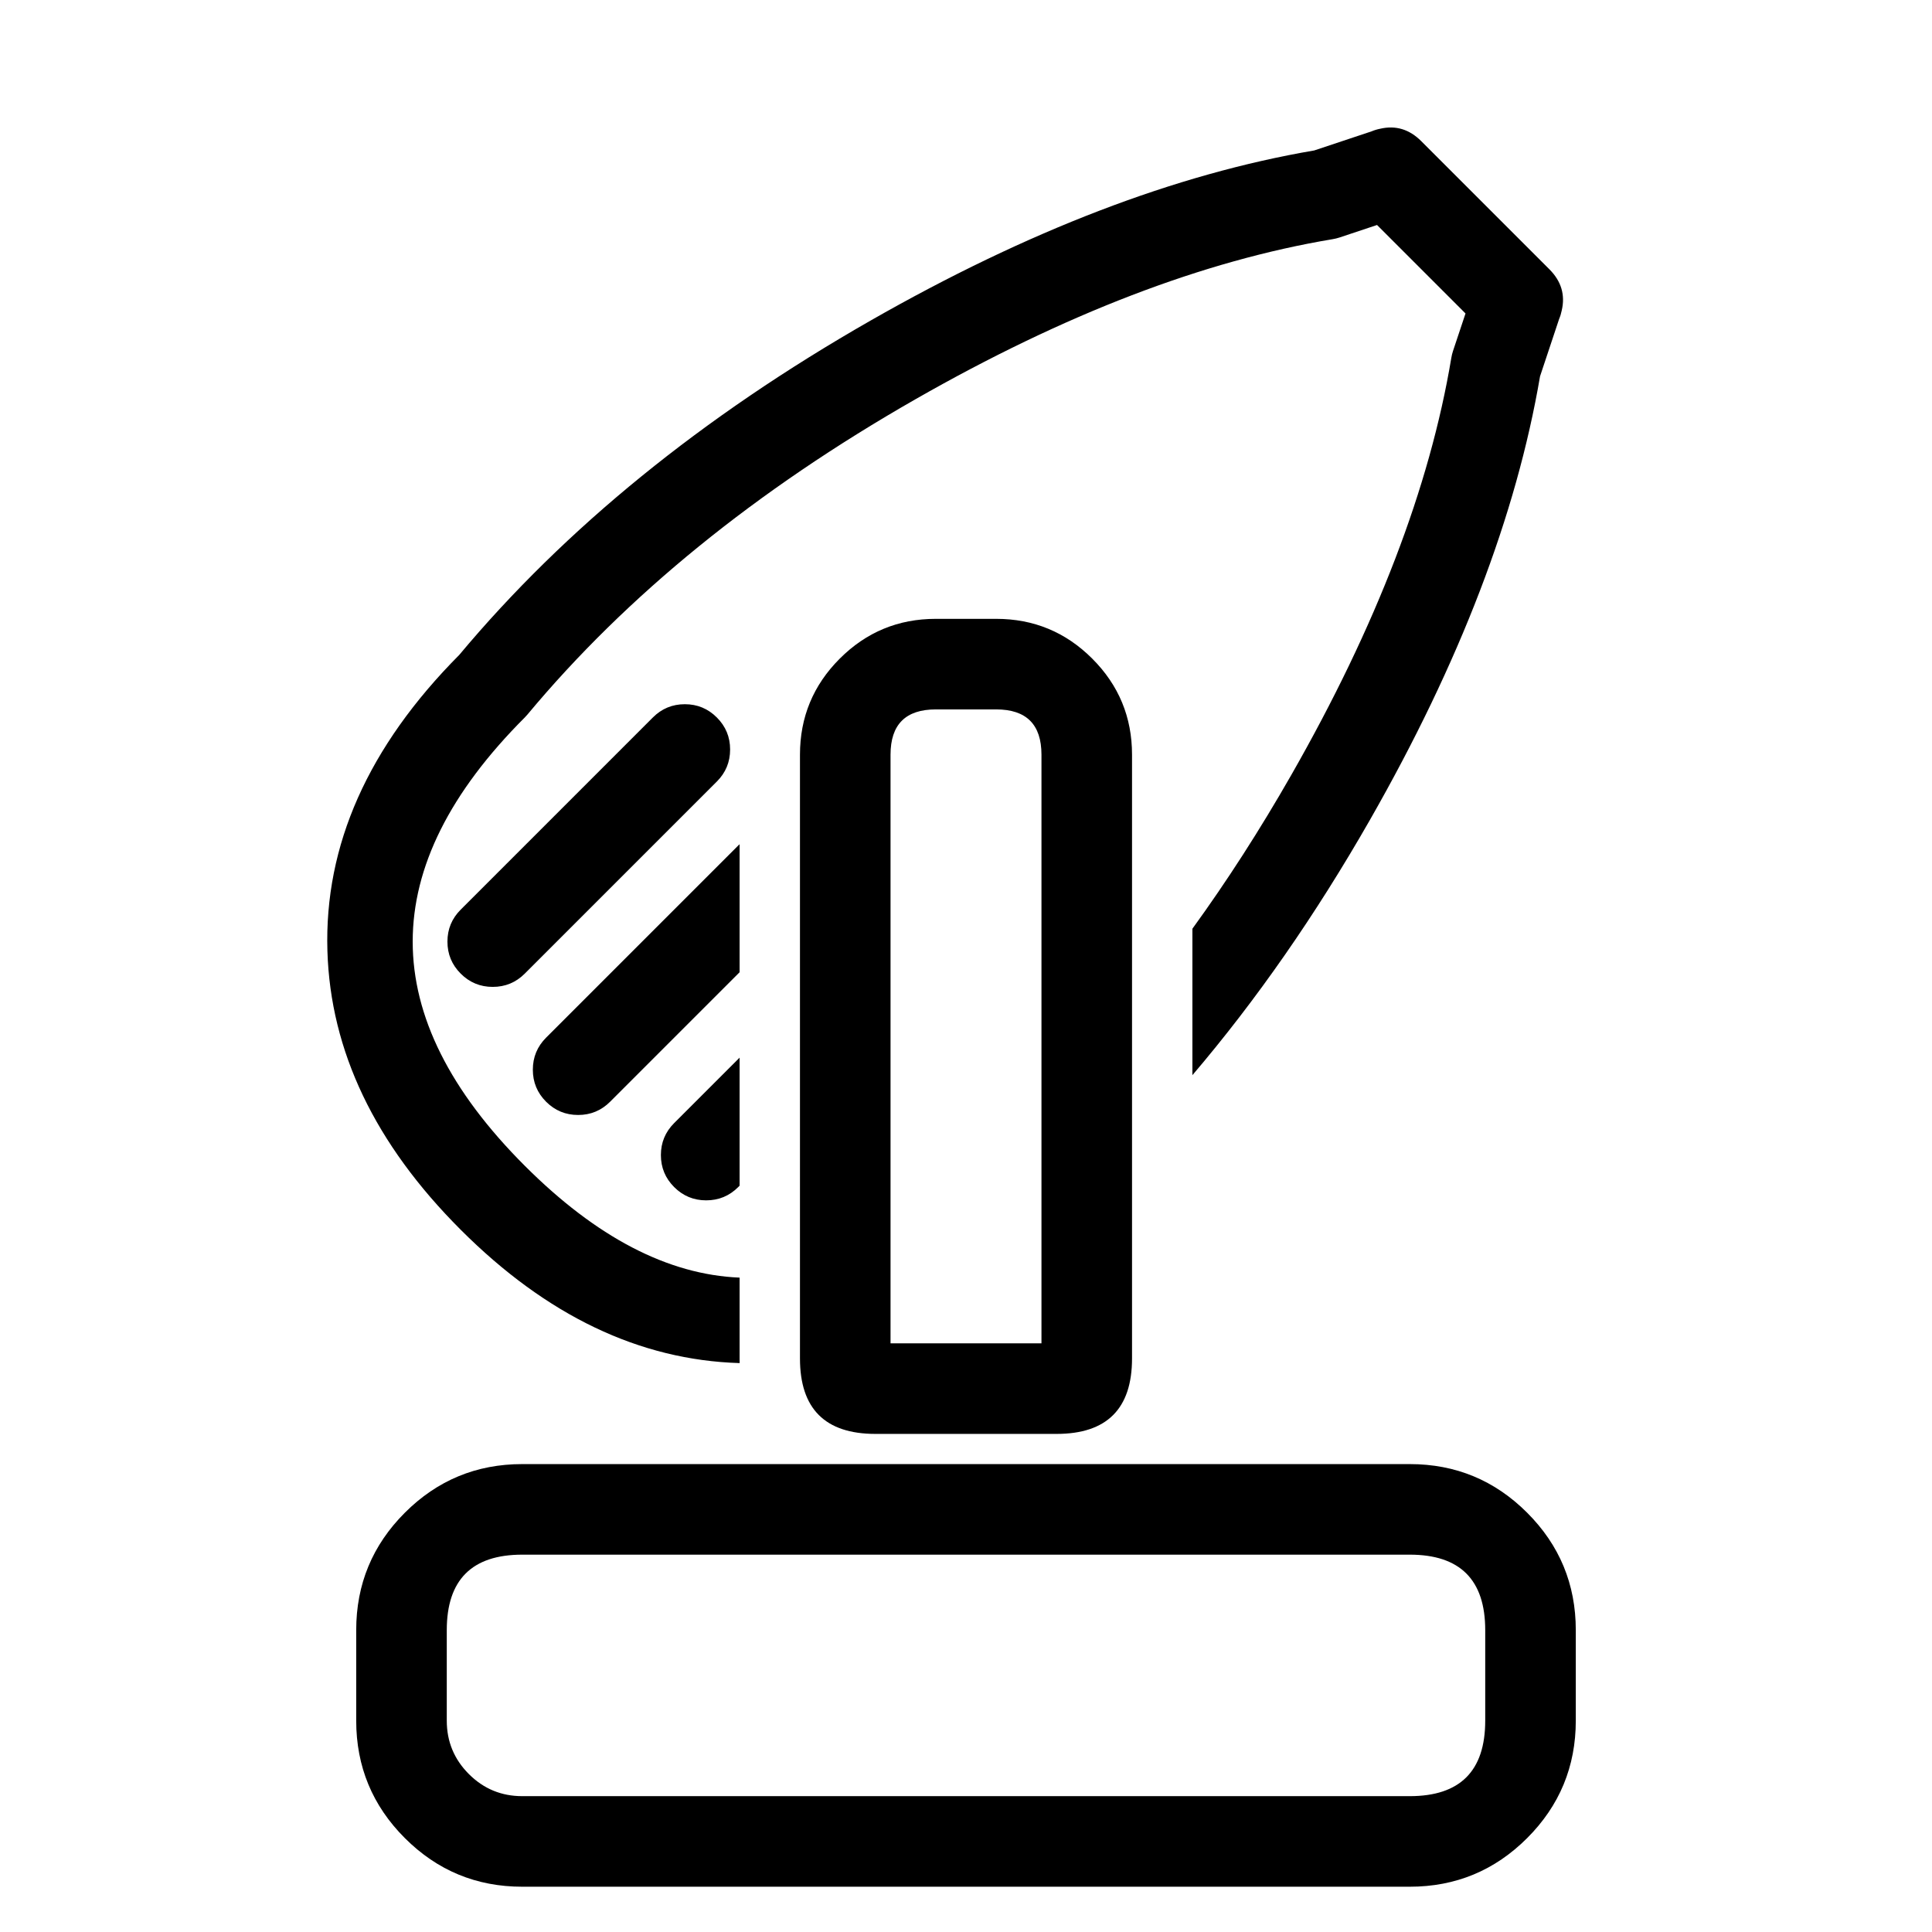
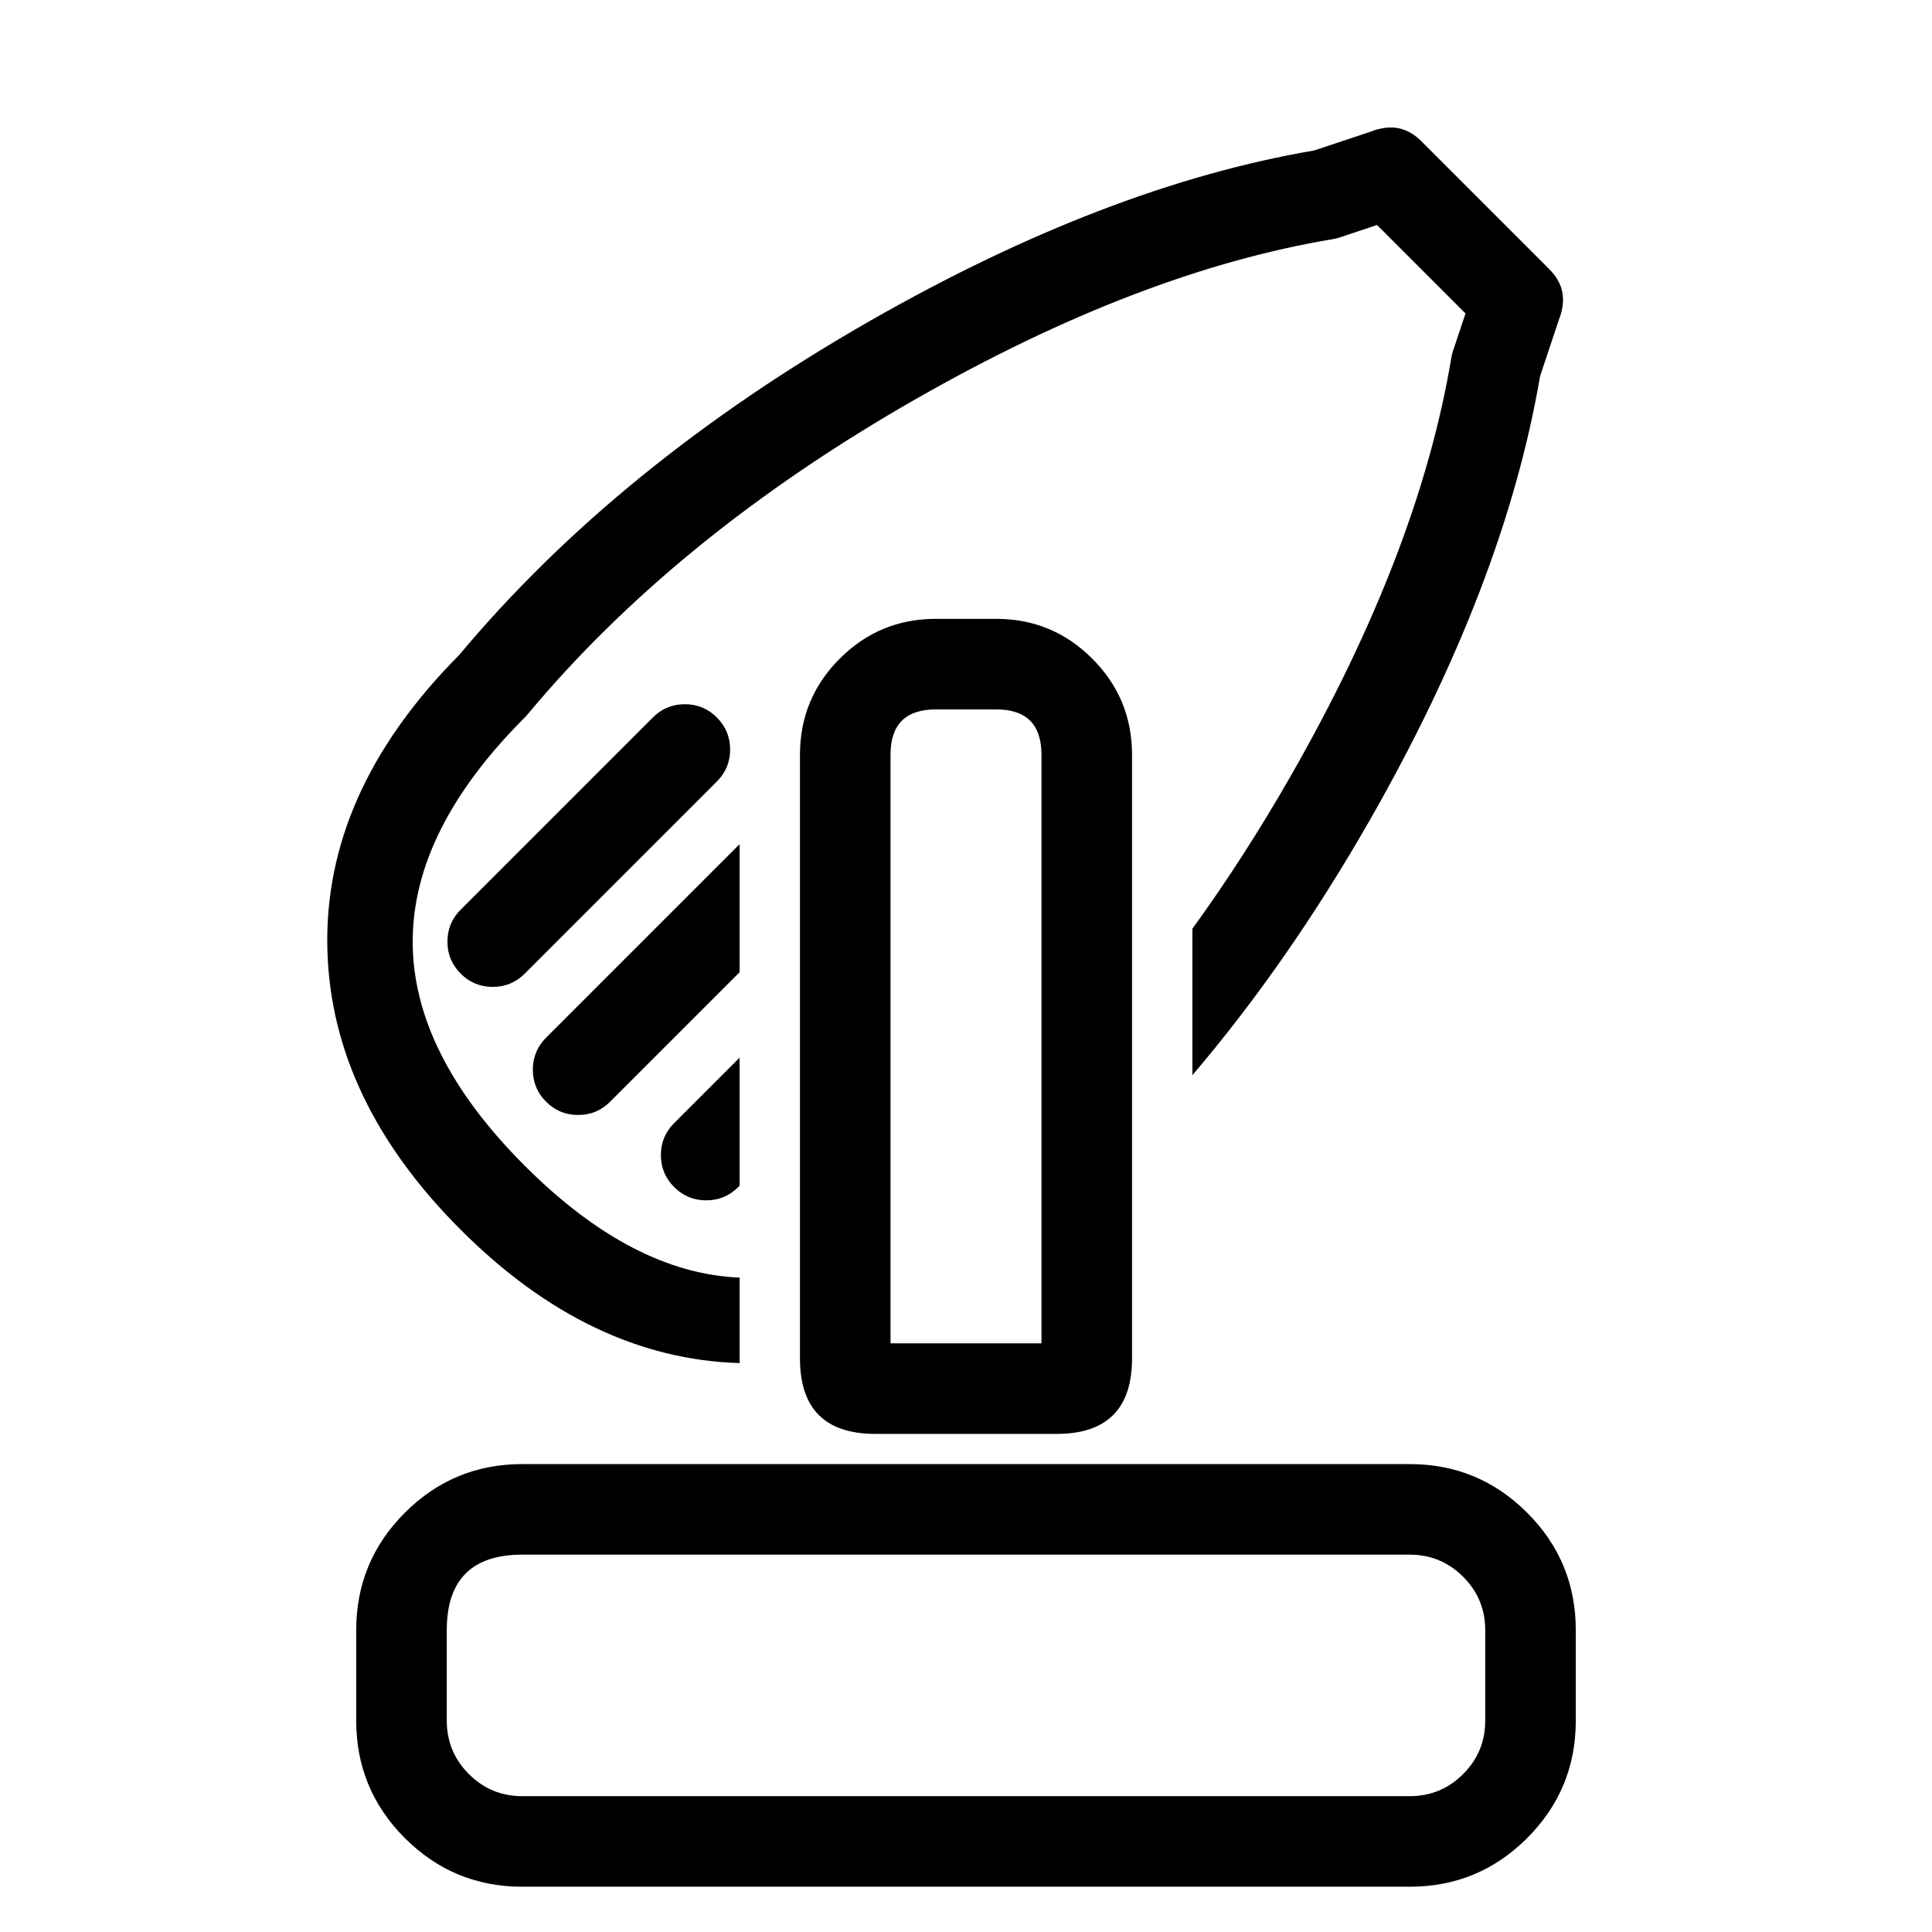
<svg xmlns="http://www.w3.org/2000/svg" class="tosklight-icon" width="64" height="64" viewBox="0 0 64 64" color="#000">
-   <path fill="currentColor" d="M17.3,48.5 L46.7,48.5 Q48.978,48.5 50.589,50.111 Q52.2,51.722 52.2,54 L52.2,57 Q52.2,59.278 50.589,60.889 Q48.978,62.5 46.7,62.5 L17.3,62.5 Q15.022,62.5 13.411,60.889 Q11.8,59.278 11.8,57 L11.8,54 Q11.8,51.722 13.411,50.111 Q15.022,48.5 17.3,48.5 Z M31,20.5 L33,20.5 Q34.864,20.5 36.182,21.818 Q37.5,23.136 37.5,25 L37.5,45 Q37.5,47.5 35,47.5 L29,47.5 Q26.5,47.5 26.5,45 L26.5,25 Q26.5,23.136 27.818,21.818 Q29.136,20.5 31,20.5 Z M15.213,21.695 Q20.48,15.396 28.836,10.621 Q36.646,6.159 43.535,4.984 L45.433,4.352 Q45.57,4.294 45.718,4.265 Q46.491,4.085 47.081,4.676 L51.324,8.919 Q51.915,9.509 51.735,10.282 Q51.706,10.43 51.648,10.567 L51.016,12.465 Q49.841,19.354 45.379,27.164 Q42.682,31.882 39.5,35.616 L39.5,30.765 Q41.219,28.396 42.774,25.675 Q47.008,18.265 48.077,11.854 Q48.096,11.738 48.133,11.626 L48.547,10.384 L45.616,7.453 L44.374,7.867 Q44.262,7.904 44.146,7.923 Q37.735,8.992 30.325,13.226 Q22.404,17.752 17.475,23.667 Q17.431,23.72 17.383,23.768 Q13.671,27.48 13.671,31.192 Q13.671,34.905 17.383,38.617 Q20.941,42.176 24.5,42.323 L24.5,45 Q24.5,45.078 24.502,45.155 L24.497,45.154 Q19.527,45.004 15.262,40.738 Q10.996,36.473 10.846,31.503 Q10.686,26.251 15.213,21.695 Z M17.3,51.5 Q14.8,51.5 14.8,54 L14.8,57 Q14.8,58.036 15.532,58.768 Q16.264,59.5 17.3,59.5 L46.7,59.5 Q49.2,59.5 49.2,57 L49.2,54 Q49.2,51.5 46.7,51.5 Z M31,23.5 Q29.5,23.5 29.5,25 L29.5,44.5 L34.5,44.5 L34.5,25 Q34.5,23.5 33,23.5 Z M15.262,30.132 L21.626,23.768 Q22.065,23.328 22.686,23.328 Q23.308,23.328 23.747,23.768 Q24.186,24.207 24.186,24.828 Q24.186,25.45 23.747,25.889 L17.383,32.253 Q16.944,32.692 16.322,32.692 Q15.701,32.692 15.262,32.253 Q14.822,31.814 14.822,31.192 Q14.822,30.571 15.262,30.132 Z M18.09,34.374 L24.454,28.01 L24.5,27.966 L24.5,32.207 L20.211,36.496 Q19.772,36.935 19.151,36.935 Q18.529,36.935 18.09,36.496 Q17.651,36.056 17.651,35.435 Q17.651,34.814 18.09,34.374 Z M22.333,37.203 L24.5,35.036 L24.5,39.278 L24.454,39.324 Q24.015,39.763 23.393,39.763 Q22.772,39.763 22.333,39.324 Q21.893,38.885 21.893,38.263 Q21.893,37.642 22.333,37.203 Z" />
+   <path fill="currentColor" d="M17.3,48.5 L46.7,48.5 Q48.978,48.5 50.589,50.111 Q52.2,51.722 52.2,54 L52.2,57 Q52.2,59.278 50.589,60.889 Q48.978,62.5 46.7,62.5 L17.3,62.5 Q15.022,62.5 13.411,60.889 Q11.8,59.278 11.8,57 L11.8,54 Q11.8,51.722 13.411,50.111 Q15.022,48.5 17.3,48.5 Z M31,20.5 L33,20.5 Q34.864,20.5 36.182,21.818 Q37.5,23.136 37.5,25 L37.5,45 Q37.5,47.5 35,47.5 L29,47.5 Q26.5,47.5 26.5,45 L26.5,25 Q26.5,23.136 27.818,21.818 Q29.136,20.5 31,20.5 Z M15.213,21.695 Q20.48,15.396 28.836,10.621 Q36.646,6.159 43.535,4.984 L45.433,4.352 Q45.57,4.294 45.718,4.265 Q46.491,4.085 47.081,4.676 L51.324,8.919 Q51.915,9.509 51.735,10.282 Q51.706,10.43 51.648,10.567 L51.016,12.465 Q49.841,19.354 45.379,27.164 Q42.682,31.882 39.5,35.616 L39.5,30.765 Q41.219,28.396 42.774,25.675 Q47.008,18.265 48.077,11.854 Q48.096,11.738 48.133,11.626 L48.547,10.384 L45.616,7.453 L44.374,7.867 Q44.262,7.904 44.146,7.923 Q37.735,8.992 30.325,13.226 Q22.404,17.752 17.475,23.667 Q17.431,23.72 17.383,23.768 Q13.671,27.48 13.671,31.192 Q13.671,34.905 17.383,38.617 Q20.941,42.176 24.5,42.323 L24.5,45 Q24.5,45.078 24.502,45.155 L24.497,45.154 Q19.527,45.004 15.262,40.738 Q10.996,36.473 10.846,31.503 Q10.686,26.251 15.213,21.695 Z M17.3,51.5 Q14.8,51.5 14.8,54 L14.8,57 Q14.8,58.036 15.532,58.768 Q16.264,59.5 17.3,59.5 L46.7,59.5 Q47.736,59.5 48.468,58.768 Q49.2,58.036 49.2,57 L49.2,54 Q49.2,52.964 48.468,52.232 Q47.736,51.5 46.7,51.5 Z M31,23.5 Q29.5,23.5 29.5,25 L29.5,44.5 L34.5,44.5 L34.5,25 Q34.5,23.5 33,23.5 Z M15.262,30.132 L21.626,23.768 Q22.065,23.328 22.686,23.328 Q23.308,23.328 23.747,23.768 Q24.186,24.207 24.186,24.828 Q24.186,25.45 23.747,25.889 L17.383,32.253 Q16.944,32.692 16.322,32.692 Q15.701,32.692 15.262,32.253 Q14.822,31.814 14.822,31.192 Q14.822,30.571 15.262,30.132 Z M18.09,34.374 L24.454,28.01 L24.5,27.966 L24.5,32.207 L20.211,36.496 Q19.772,36.935 19.151,36.935 Q18.529,36.935 18.09,36.496 Q17.651,36.056 17.651,35.435 Q17.651,34.814 18.09,34.374 Z M22.333,37.203 L24.5,35.036 L24.5,39.278 L24.454,39.324 Q24.015,39.763 23.393,39.763 Q22.772,39.763 22.333,39.324 Q21.893,38.885 21.893,38.263 Q21.893,37.642 22.333,37.203 Z" />
</svg>
